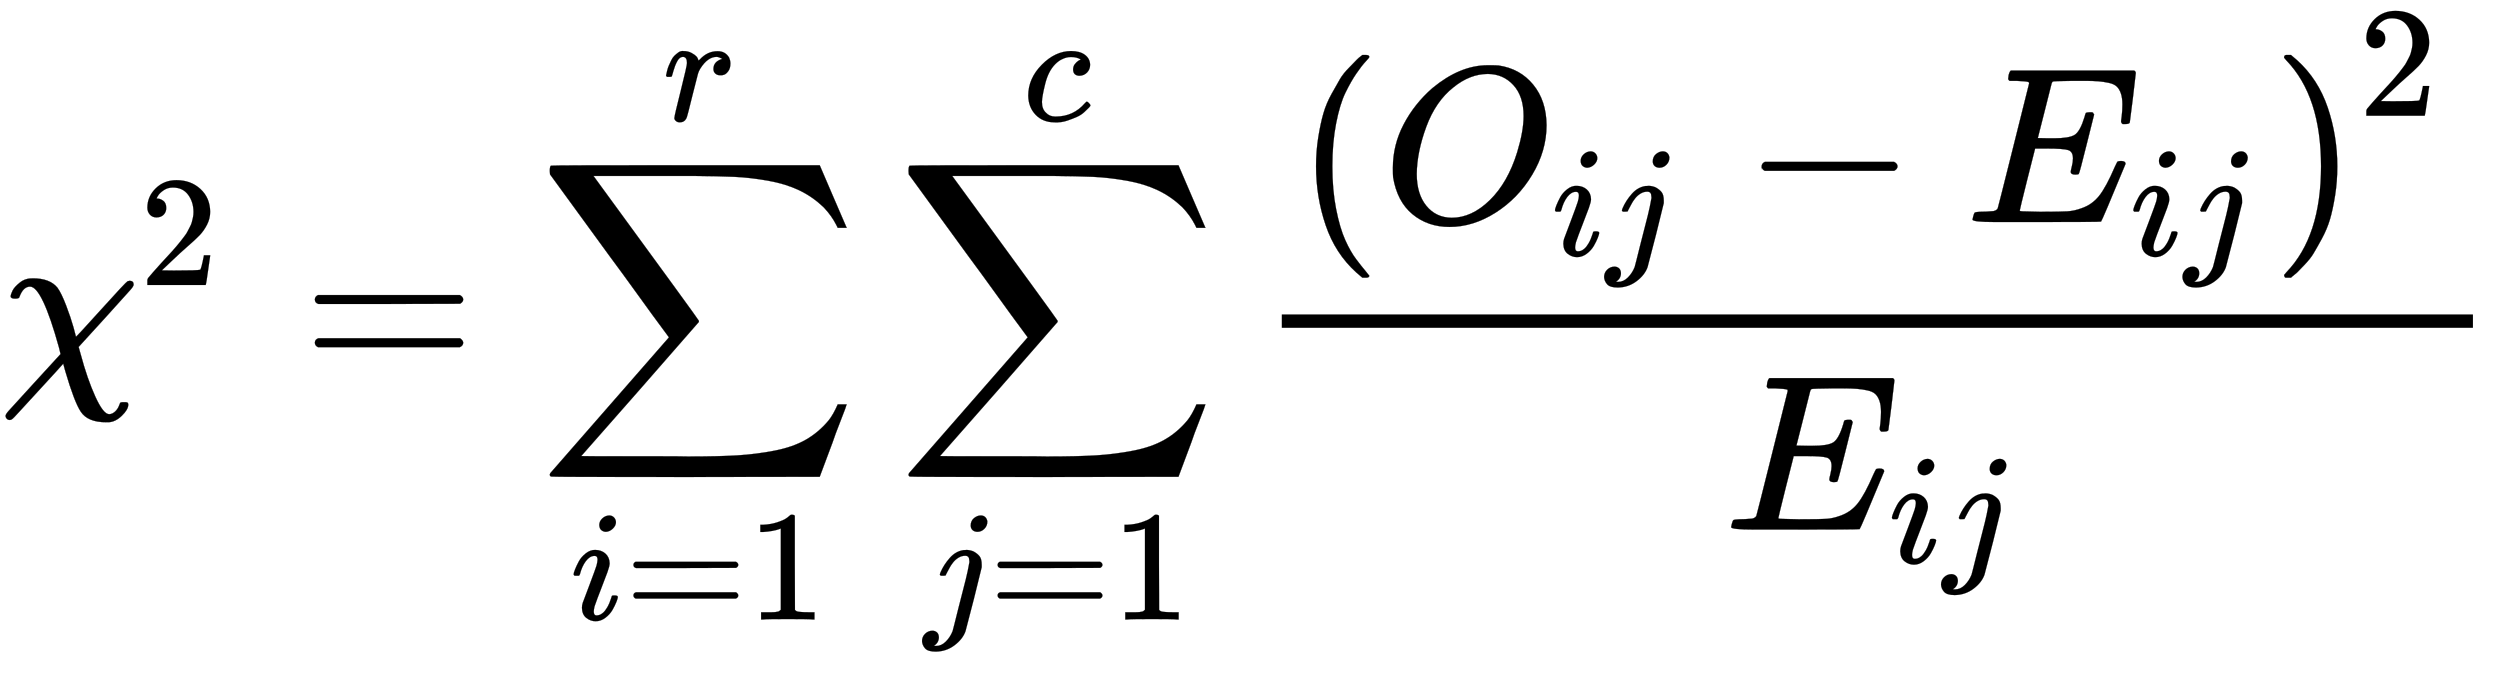
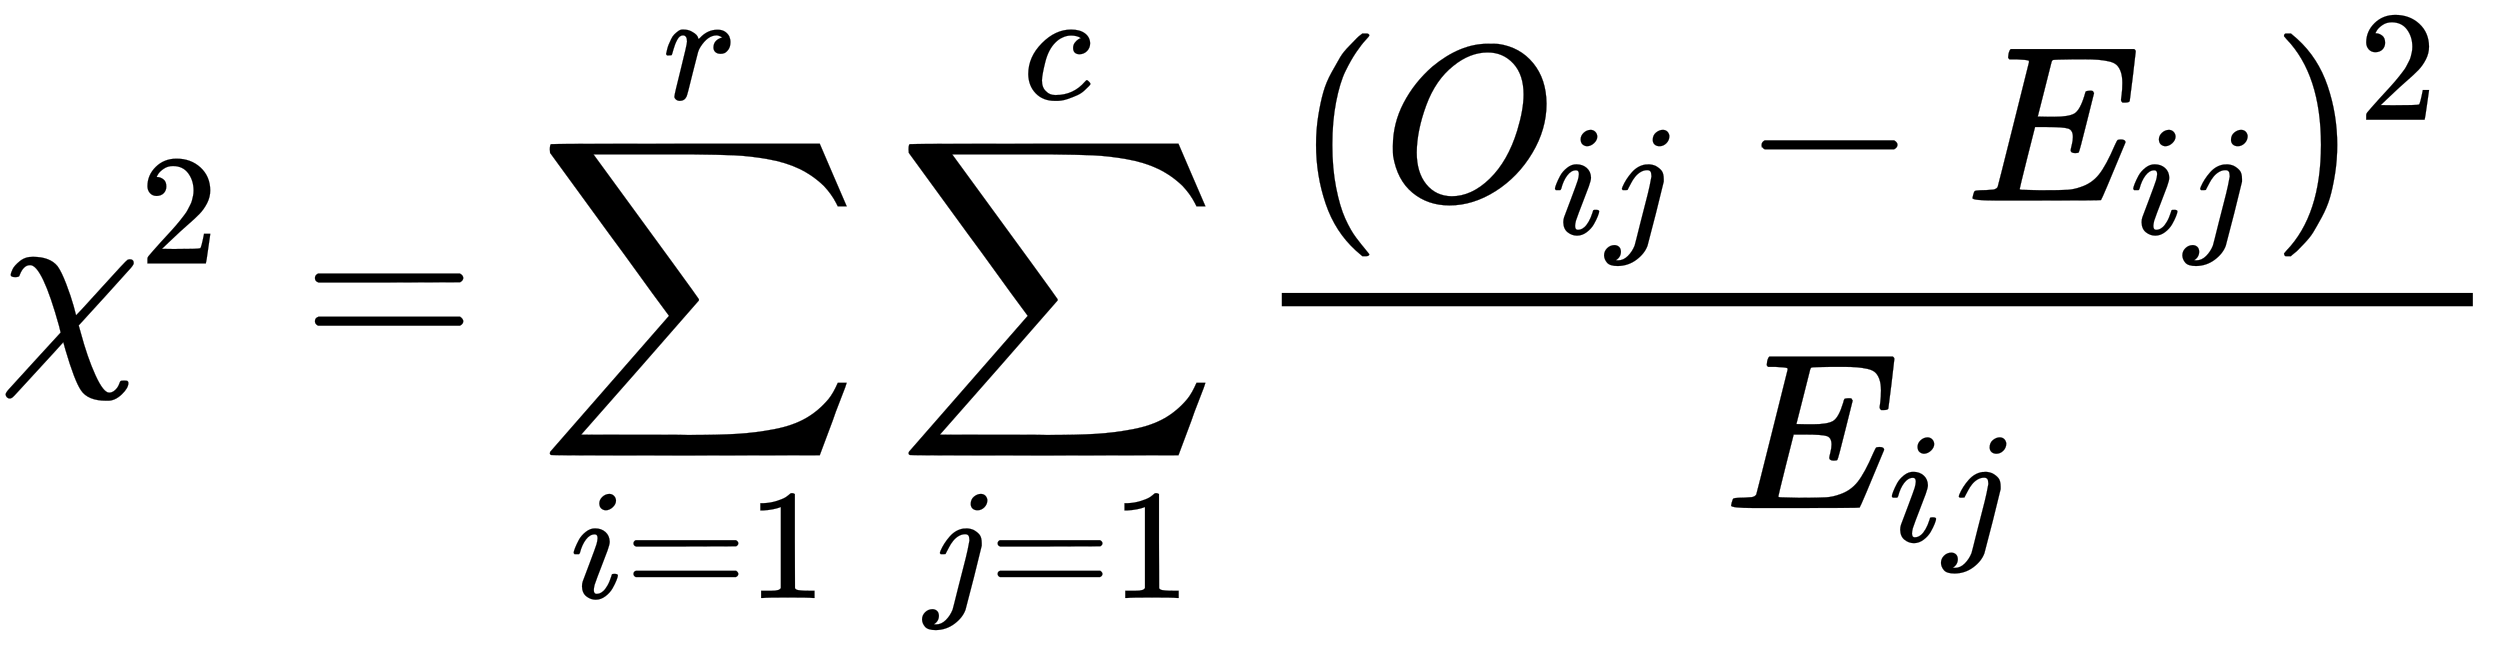
- <svg xmlns="http://www.w3.org/2000/svg" xmlns:xlink="http://www.w3.org/1999/xlink" role="img" aria-hidden="true" style="vertical-align: -3.2ex;font-size: 10pt;font-family: 'Microsoft Sans Serif';color: Black;" viewBox="0 -1692 11226.6 3070.2" focusable="false" width="26.075ex" height="7.131ex">
+ <svg xmlns="http://www.w3.org/2000/svg" xmlns:xlink="http://www.w3.org/1999/xlink" role="img" aria-hidden="true" style="vertical-align: -3.2ex;font-size: 10pt;font-family: 'Microsoft Sans Serif';color: Black;" viewBox="0 -1595.5 11226.6 2973.6" focusable="false" width="26.075ex" height="6.906ex">
  <defs id="MathJax_SVG_glyphs">
    <path id="MJMATHI-3C7" stroke-width="1" d="M 576 -125 Q 576 -147 547 -175 T 487 -204 H 476 Q 394 -204 363 -157 Q 334 -114 293 26 L 284 59 Q 283 58 248 19 T 170 -66 T 92 -151 T 53 -191 Q 49 -194 43 -194 Q 36 -194 31 -189 T 25 -177 T 38 -154 T 151 -30 L 272 102 L 265 131 Q 189 405 135 405 Q 104 405 87 358 Q 86 351 68 351 Q 48 351 48 361 Q 48 369 56 386 T 89 423 T 148 442 Q 224 442 258 400 Q 276 375 297 320 T 330 222 L 341 180 Q 344 180 455 303 T 573 429 Q 579 431 582 431 Q 600 431 600 414 Q 600 407 587 392 T 477 270 Q 356 138 353 134 L 362 102 Q 392 -10 428 -89 T 490 -168 Q 504 -168 517 -156 T 536 -126 Q 539 -116 543 -115 T 557 -114 T 571 -115 Q 576 -118 576 -125 Z" />
    <path id="MJMAIN-32" stroke-width="1" d="M 109 429 Q 82 429 66 447 T 50 491 Q 50 562 103 614 T 235 666 Q 326 666 387 610 T 449 465 Q 449 422 429 383 T 381 315 T 301 241 Q 265 210 201 149 L 142 93 L 218 92 Q 375 92 385 97 Q 392 99 409 186 V 189 H 449 V 186 Q 448 183 436 95 T 421 3 V 0 H 50 V 19 V 31 Q 50 38 56 46 T 86 81 Q 115 113 136 137 Q 145 147 170 174 T 204 211 T 233 244 T 261 278 T 284 308 T 305 340 T 320 369 T 333 401 T 340 431 T 343 464 Q 343 527 309 573 T 212 619 Q 179 619 154 602 T 119 569 T 109 550 Q 109 549 114 549 Q 132 549 151 535 T 170 489 Q 170 464 154 447 T 109 429 Z" />
    <path id="MJMAIN-3D" stroke-width="1" d="M 56 347 Q 56 360 70 367 H 707 Q 722 359 722 347 Q 722 336 708 328 L 390 327 H 72 Q 56 332 56 347 Z M 56 153 Q 56 168 72 173 H 708 Q 722 163 722 153 Q 722 140 707 133 H 70 Q 56 140 56 153 Z" />
    <path id="MJSZ2-2211" stroke-width="1" d="M 60 948 Q 63 950 665 950 H 1267 L 1325 815 Q 1384 677 1388 669 H 1348 L 1341 683 Q 1320 724 1285 761 Q 1235 809 1174 838 T 1033 881 T 882 898 T 699 902 H 574 H 543 H 251 L 259 891 Q 722 258 724 252 Q 725 250 724 246 Q 721 243 460 -56 L 196 -356 Q 196 -357 407 -357 Q 459 -357 548 -357 T 676 -358 Q 812 -358 896 -353 T 1063 -332 T 1204 -283 T 1307 -196 Q 1328 -170 1348 -124 H 1388 Q 1388 -125 1381 -145 T 1356 -210 T 1325 -294 L 1267 -449 L 666 -450 Q 64 -450 61 -448 Q 55 -446 55 -439 Q 55 -437 57 -433 L 590 177 Q 590 178 557 222 T 452 366 T 322 544 L 56 909 L 55 924 Q 55 945 60 948 Z" />
    <path id="MJMATHI-69" stroke-width="1" d="M 184 600 Q 184 624 203 642 T 247 661 Q 265 661 277 649 T 290 619 Q 290 596 270 577 T 226 557 Q 211 557 198 567 T 184 600 Z M 21 287 Q 21 295 30 318 T 54 369 T 98 420 T 158 442 Q 197 442 223 419 T 250 357 Q 250 340 236 301 T 196 196 T 154 83 Q 149 61 149 51 Q 149 26 166 26 Q 175 26 185 29 T 208 43 T 235 78 T 260 137 Q 263 149 265 151 T 282 153 Q 302 153 302 143 Q 302 135 293 112 T 268 61 T 223 11 T 161 -11 Q 129 -11 102 10 T 74 74 Q 74 91 79 106 T 122 220 Q 160 321 166 341 T 173 380 Q 173 404 156 404 H 154 Q 124 404 99 371 T 61 287 Q 60 286 59 284 T 58 281 T 56 279 T 53 278 T 49 278 T 41 278 H 27 Q 21 284 21 287 Z" />
    <path id="MJMAIN-31" stroke-width="1" d="M 213 578 L 200 573 Q 186 568 160 563 T 102 556 H 83 V 602 H 102 Q 149 604 189 617 T 245 641 T 273 663 Q 275 666 285 666 Q 294 666 302 660 V 361 L 303 61 Q 310 54 315 52 T 339 48 T 401 46 H 427 V 0 H 416 Q 395 3 257 3 Q 121 3 100 0 H 88 V 46 H 114 Q 136 46 152 46 T 177 47 T 193 50 T 201 52 T 207 57 T 213 61 V 578 Z" />
    <path id="MJMATHI-72" stroke-width="1" d="M 21 287 Q 22 290 23 295 T 28 317 T 38 348 T 53 381 T 73 411 T 99 433 T 132 442 Q 161 442 183 430 T 214 408 T 225 388 Q 227 382 228 382 T 236 389 Q 284 441 347 441 H 350 Q 398 441 422 400 Q 430 381 430 363 Q 430 333 417 315 T 391 292 T 366 288 Q 346 288 334 299 T 322 328 Q 322 376 378 392 Q 356 405 342 405 Q 286 405 239 331 Q 229 315 224 298 T 190 165 Q 156 25 151 16 Q 138 -11 108 -11 Q 95 -11 87 -5 T 76 7 T 74 17 Q 74 30 114 189 T 154 366 Q 154 405 128 405 Q 107 405 92 377 T 68 316 T 57 280 Q 55 278 41 278 H 27 Q 21 284 21 287 Z" />
    <path id="MJMATHI-6A" stroke-width="1" d="M 297 596 Q 297 627 318 644 T 361 661 Q 378 661 389 651 T 403 623 Q 403 595 384 576 T 340 557 Q 322 557 310 567 T 297 596 Z M 288 376 Q 288 405 262 405 Q 240 405 220 393 T 185 362 T 161 325 T 144 293 L 137 279 Q 135 278 121 278 H 107 Q 101 284 101 286 T 105 299 Q 126 348 164 391 T 252 441 Q 253 441 260 441 T 272 442 Q 296 441 316 432 Q 341 418 354 401 T 367 348 V 332 L 318 133 Q 267 -67 264 -75 Q 246 -125 194 -164 T 75 -204 Q 25 -204 7 -183 T -12 -137 Q -12 -110 7 -91 T 53 -71 Q 70 -71 82 -81 T 95 -112 Q 95 -148 63 -167 Q 69 -168 77 -168 Q 111 -168 139 -140 T 182 -74 L 193 -32 Q 204 11 219 72 T 251 197 T 278 308 T 289 365 Q 289 372 288 376 Z" />
    <path id="MJMATHI-63" stroke-width="1" d="M 34 159 Q 34 268 120 355 T 306 442 Q 362 442 394 418 T 427 355 Q 427 326 408 306 T 360 285 Q 341 285 330 295 T 319 325 T 330 359 T 352 380 T 366 386 H 367 Q 367 388 361 392 T 340 400 T 306 404 Q 276 404 249 390 Q 228 381 206 359 Q 162 315 142 235 T 121 119 Q 121 73 147 50 Q 169 26 205 26 H 209 Q 321 26 394 111 Q 403 121 406 121 Q 410 121 419 112 T 429 98 T 420 83 T 391 55 T 346 25 T 282 0 T 202 -11 Q 127 -11 81 37 T 34 159 Z" />
    <path id="MJMAIN-28" stroke-width="1" d="M 94 250 Q 94 319 104 381 T 127 488 T 164 576 T 202 643 T 244 695 T 277 729 T 302 750 H 315 H 319 Q 333 750 333 741 Q 333 738 316 720 T 275 667 T 226 581 T 184 443 T 167 250 T 184 58 T 225 -81 T 274 -167 T 316 -220 T 333 -241 Q 333 -250 318 -250 H 315 H 302 L 274 -226 Q 180 -141 137 -14 T 94 250 Z" />
    <path id="MJMATHI-4F" stroke-width="1" d="M 740 435 Q 740 320 676 213 T 511 42 T 304 -22 Q 207 -22 138 35 T 51 201 Q 50 209 50 244 Q 50 346 98 438 T 227 601 Q 351 704 476 704 Q 514 704 524 703 Q 621 689 680 617 T 740 435 Z M 637 476 Q 637 565 591 615 T 476 665 Q 396 665 322 605 Q 242 542 200 428 T 157 216 Q 157 126 200 73 T 314 19 Q 404 19 485 98 T 608 313 Q 637 408 637 476 Z" />
    <path id="MJMAIN-2212" stroke-width="1" d="M 84 237 T 84 250 T 98 270 H 679 Q 694 262 694 250 T 679 230 H 98 Q 84 237 84 250 Z" />
    <path id="MJMATHI-45" stroke-width="1" d="M 492 213 Q 472 213 472 226 Q 472 230 477 250 T 482 285 Q 482 316 461 323 T 364 330 H 312 Q 311 328 277 192 T 243 52 Q 243 48 254 48 T 334 46 Q 428 46 458 48 T 518 61 Q 567 77 599 117 T 670 248 Q 680 270 683 272 Q 690 274 698 274 Q 718 274 718 261 Q 613 7 608 2 Q 605 0 322 0 H 133 Q 31 0 31 11 Q 31 13 34 25 Q 38 41 42 43 T 65 46 Q 92 46 125 49 Q 139 52 144 61 Q 146 66 215 342 T 285 622 Q 285 629 281 629 Q 273 632 228 634 H 197 Q 191 640 191 642 T 193 659 Q 197 676 203 680 H 757 Q 764 676 764 669 Q 764 664 751 557 T 737 447 Q 735 440 717 440 H 705 Q 698 445 698 453 L 701 476 Q 704 500 704 528 Q 704 558 697 578 T 678 609 T 643 625 T 596 632 T 532 634 H 485 Q 397 633 392 631 Q 388 629 386 622 Q 385 619 355 499 T 324 377 Q 347 376 372 376 H 398 Q 464 376 489 391 T 534 472 Q 538 488 540 490 T 557 493 Q 562 493 565 493 T 570 492 T 572 491 T 574 487 T 577 483 L 544 351 Q 511 218 508 216 Q 505 213 492 213 Z" />
    <path id="MJMAIN-29" stroke-width="1" d="M 60 749 L 64 750 Q 69 750 74 750 H 86 L 114 726 Q 208 641 251 514 T 294 250 Q 294 182 284 119 T 261 12 T 224 -76 T 186 -143 T 145 -194 T 113 -227 T 90 -246 Q 87 -249 86 -250 H 74 Q 66 -250 63 -250 T 58 -247 T 55 -238 Q 56 -237 66 -225 Q 221 -64 221 250 T 66 725 Q 56 737 55 738 Q 55 746 60 749 Z" />
  </defs>
  <g fill="currentColor" stroke="currentColor" stroke-width="0" transform="matrix(1 0 0 -1 0 0)">
    <use x="0" y="0" xlink:href="#MJMATHI-3C7" />
    <use transform="scale(0.707)" x="886" y="583" xlink:href="#MJMAIN-32" />
    <use x="1358" y="0" xlink:href="#MJMAIN-3D" />
    <g transform="translate(2414)">
      <use x="0" y="0" xlink:href="#MJSZ2-2211" />
      <g transform="translate(147 -1090)">
        <use transform="scale(0.707)" x="0" y="0" xlink:href="#MJMATHI-69" />
        <use transform="scale(0.707)" x="345" y="0" xlink:href="#MJMAIN-3D" />
        <use transform="scale(0.707)" x="1124" y="0" xlink:href="#MJMAIN-31" />
      </g>
      <use transform="scale(0.707)" x="795" y="1627" xlink:href="#MJMATHI-72" />
-       <g transform="translate(1611)">
-         <use x="0" y="0" xlink:href="#MJSZ2-2211" />
-         <g transform="translate(124 -1090)">
-           <use transform="scale(0.707)" x="0" y="0" xlink:href="#MJMATHI-6A" />
-           <use transform="scale(0.707)" x="412" y="0" xlink:href="#MJMAIN-3D" />
-           <use transform="scale(0.707)" x="1191" y="0" xlink:href="#MJMAIN-31" />
+     </g>
+     <g transform="translate(4025)">
+       <use x="0" y="0" xlink:href="#MJSZ2-2211" />
+       <g transform="translate(124 -1090)">
+         <use transform="scale(0.707)" x="0" y="0" xlink:href="#MJMATHI-6A" />
+         <use transform="scale(0.707)" x="412" y="0" xlink:href="#MJMAIN-3D" />
+         <use transform="scale(0.707)" x="1191" y="0" xlink:href="#MJMAIN-31" />
+       </g>
+       <use transform="scale(0.707)" x="804" y="1627" xlink:href="#MJMATHI-63" />
+     </g>
+     <g transform="translate(5470)">
+       <g transform="translate(286)">
+         <rect stroke="none" x="0" y="220" width="5349" height="60" />
+         <g transform="translate(60 695)">
+           <use x="0" y="0" xlink:href="#MJMAIN-28" />
+           <g transform="translate(389)">
+             <use x="0" y="0" xlink:href="#MJMATHI-4F" />
+             <g transform="translate(763 -150)">
+               <use transform="scale(0.707)" x="0" y="0" xlink:href="#MJMATHI-69" />
+               <use transform="scale(0.707)" x="345" y="0" xlink:href="#MJMATHI-6A" />
+             </g>
+           </g>
+           <use x="2011" y="0" xlink:href="#MJMAIN-2212" />
+           <g transform="translate(3011)">
+             <use x="0" y="0" xlink:href="#MJMATHI-45" />
+             <g transform="translate(738 -150)">
+               <use transform="scale(0.707)" x="0" y="0" xlink:href="#MJMATHI-69" />
+               <use transform="scale(0.707)" x="345" y="0" xlink:href="#MJMATHI-6A" />
+             </g>
+           </g>
+           <g transform="translate(4386)">
+             <use x="0" y="0" xlink:href="#MJMAIN-29" />
+             <use transform="scale(0.707)" x="550" y="513" xlink:href="#MJMAIN-32" />
+           </g>
        </g>
-         <use transform="scale(0.707)" x="804" y="1627" xlink:href="#MJMATHI-63" />
-         <g transform="translate(1611)">
-           <g transform="translate(120)">
-             <rect stroke="none" x="0" y="220" width="5349" height="60" />
-             <g transform="translate(60 695)">
-               <use xlink:href="#MJMAIN-28" />
-               <g transform="translate(389)">
-                 <use x="0" y="0" xlink:href="#MJMATHI-4F" />
-                 <g transform="translate(763 -150)">
-                   <use transform="scale(0.707)" x="0" y="0" xlink:href="#MJMATHI-69" />
-                   <use transform="scale(0.707)" x="345" y="0" xlink:href="#MJMATHI-6A" />
-                 </g>
-               </g>
-               <use x="2011" y="0" xlink:href="#MJMAIN-2212" />
-               <g transform="translate(3011)">
-                 <use x="0" y="0" xlink:href="#MJMATHI-45" />
-                 <g transform="translate(738 -150)">
-                   <use transform="scale(0.707)" x="0" y="0" xlink:href="#MJMATHI-69" />
-                   <use transform="scale(0.707)" x="345" y="0" xlink:href="#MJMATHI-6A" />
-                 </g>
-               </g>
-               <use x="4386" y="0" xlink:href="#MJMAIN-29" />
-               <use transform="scale(0.707)" x="6754" y="675" xlink:href="#MJMAIN-32" />
-             </g>
-             <g transform="translate(1987 -686)">
-               <use x="0" y="0" xlink:href="#MJMATHI-45" />
-               <g transform="translate(738 -150)">
-                 <use transform="scale(0.707)" x="0" y="0" xlink:href="#MJMATHI-69" />
-                 <use transform="scale(0.707)" x="345" y="0" xlink:href="#MJMATHI-6A" />
-               </g>
-             </g>
+         <g transform="translate(1987 -686)">
+           <use x="0" y="0" xlink:href="#MJMATHI-45" />
+           <g transform="translate(738 -150)">
+             <use transform="scale(0.707)" x="0" y="0" xlink:href="#MJMATHI-69" />
+             <use transform="scale(0.707)" x="345" y="0" xlink:href="#MJMATHI-6A" />
          </g>
        </g>
      </g>
    </g>
  </g>
</svg>
